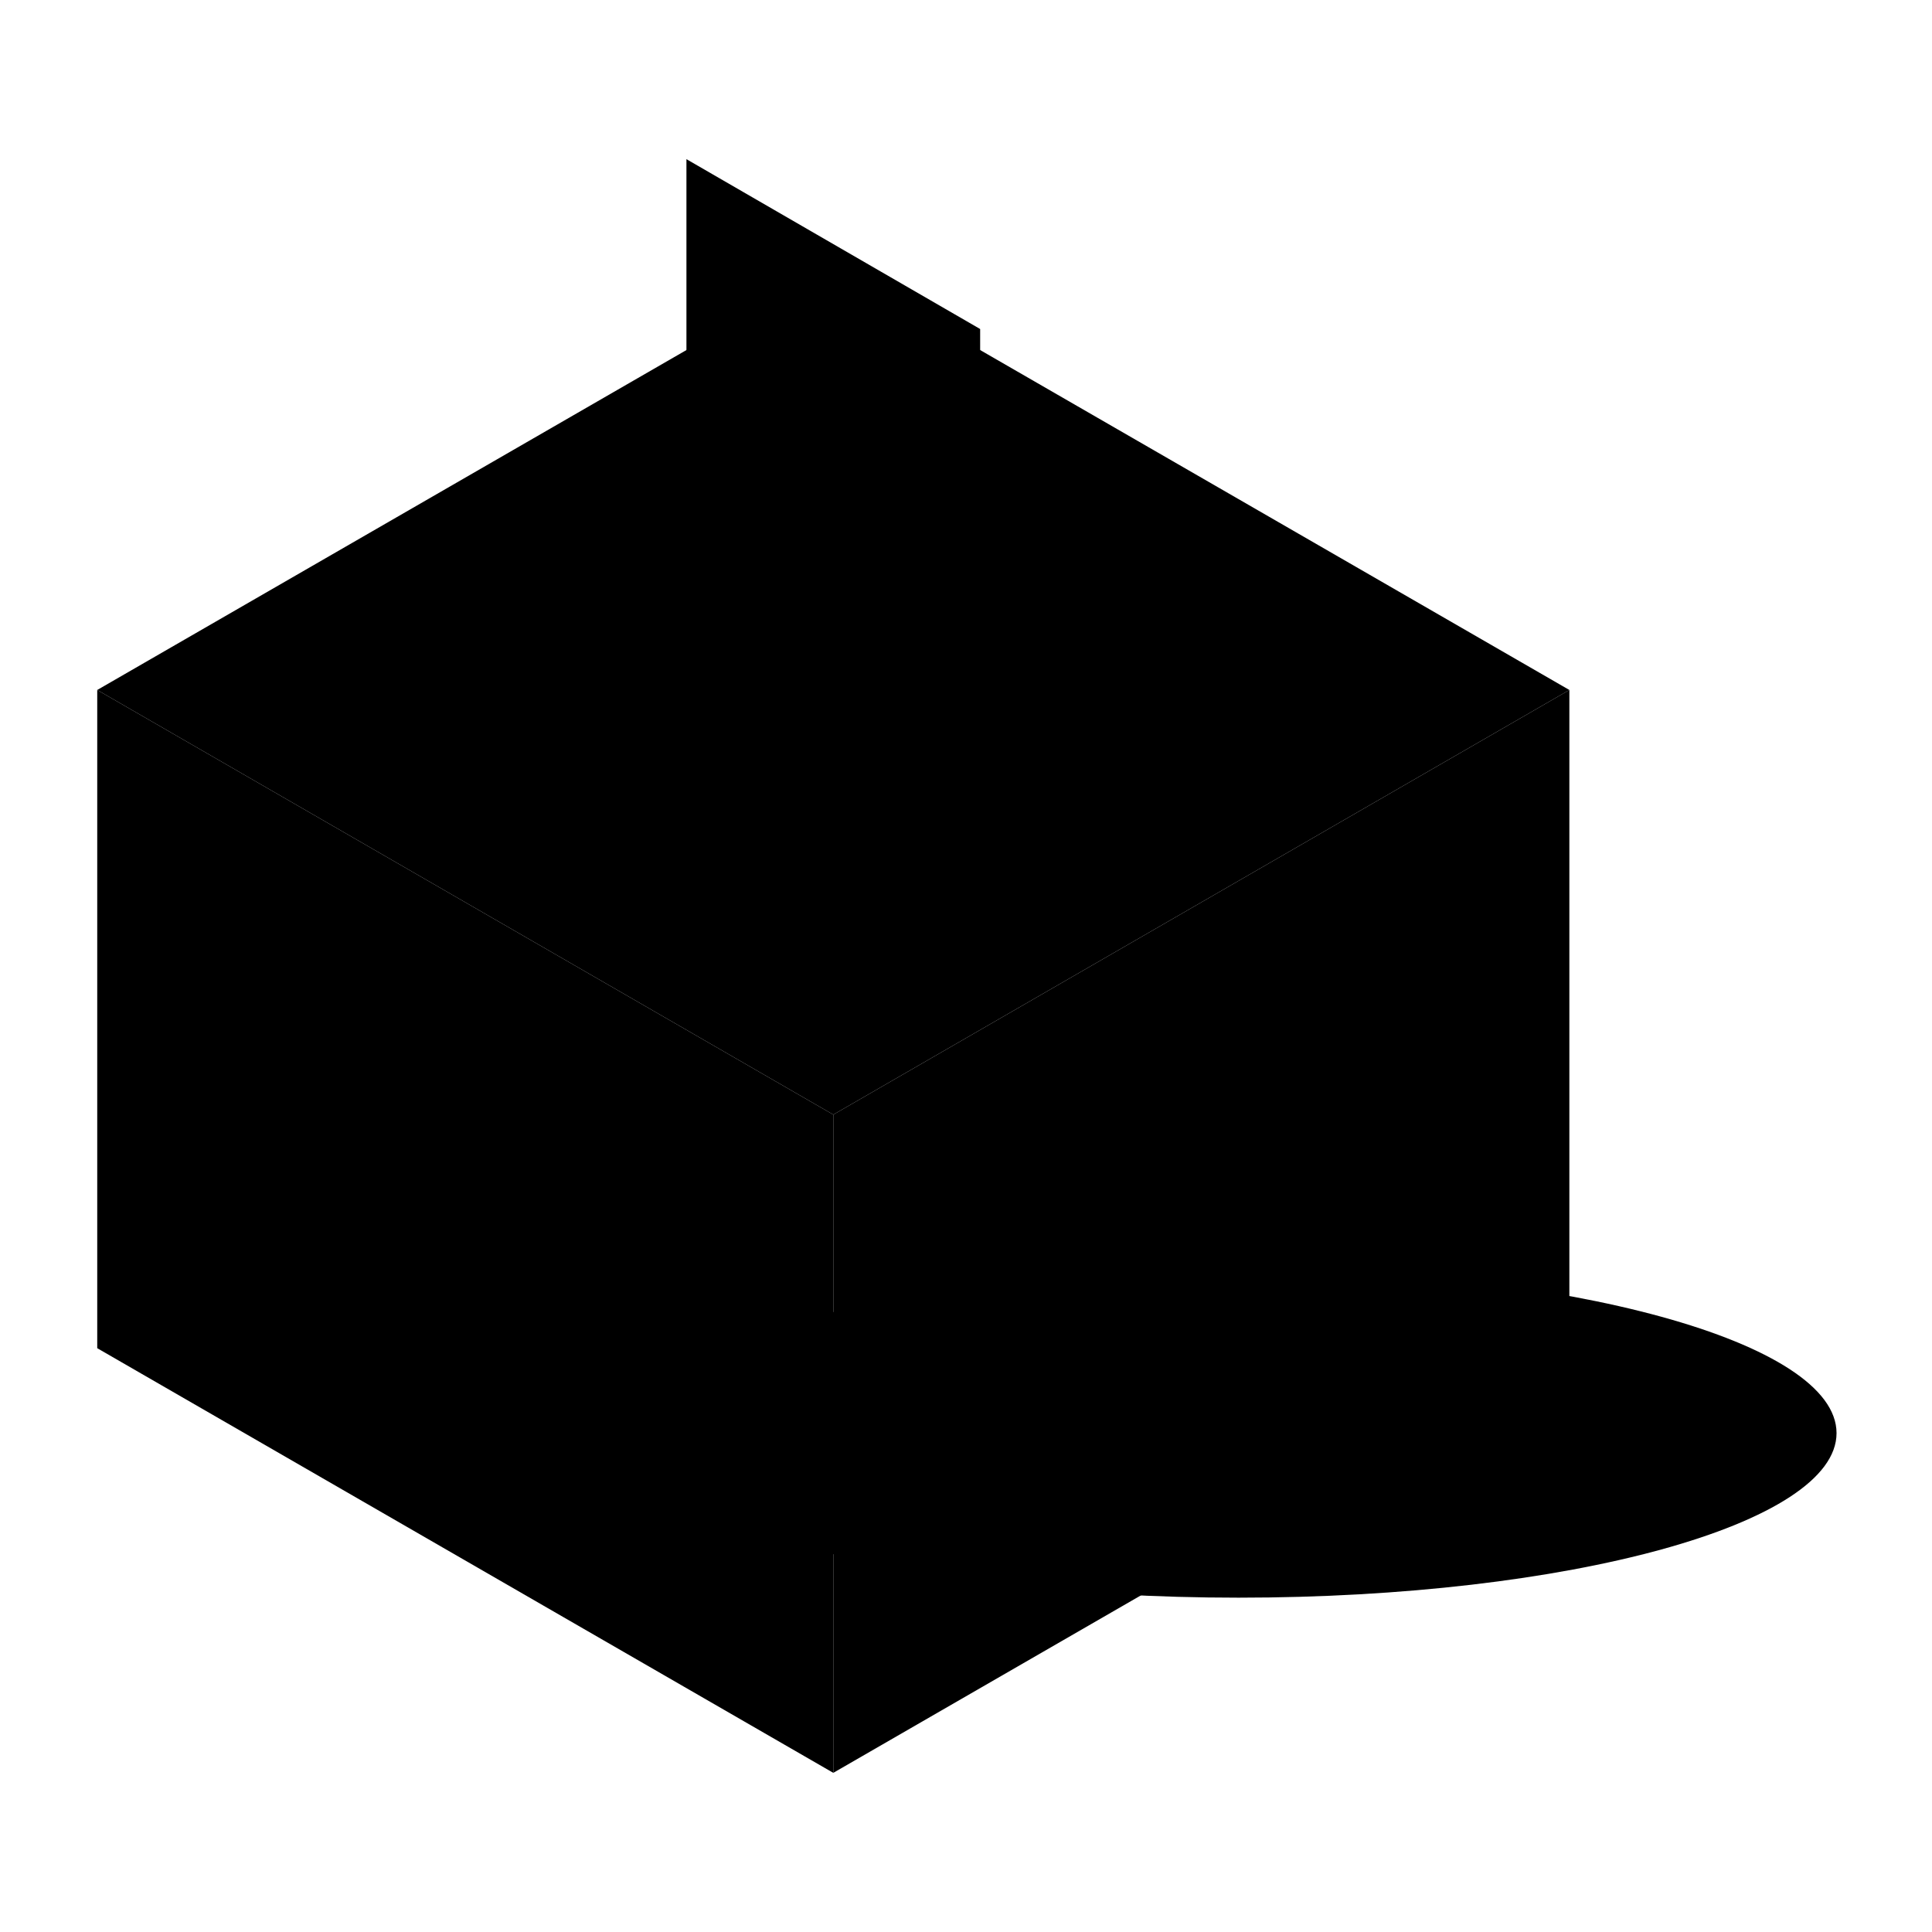
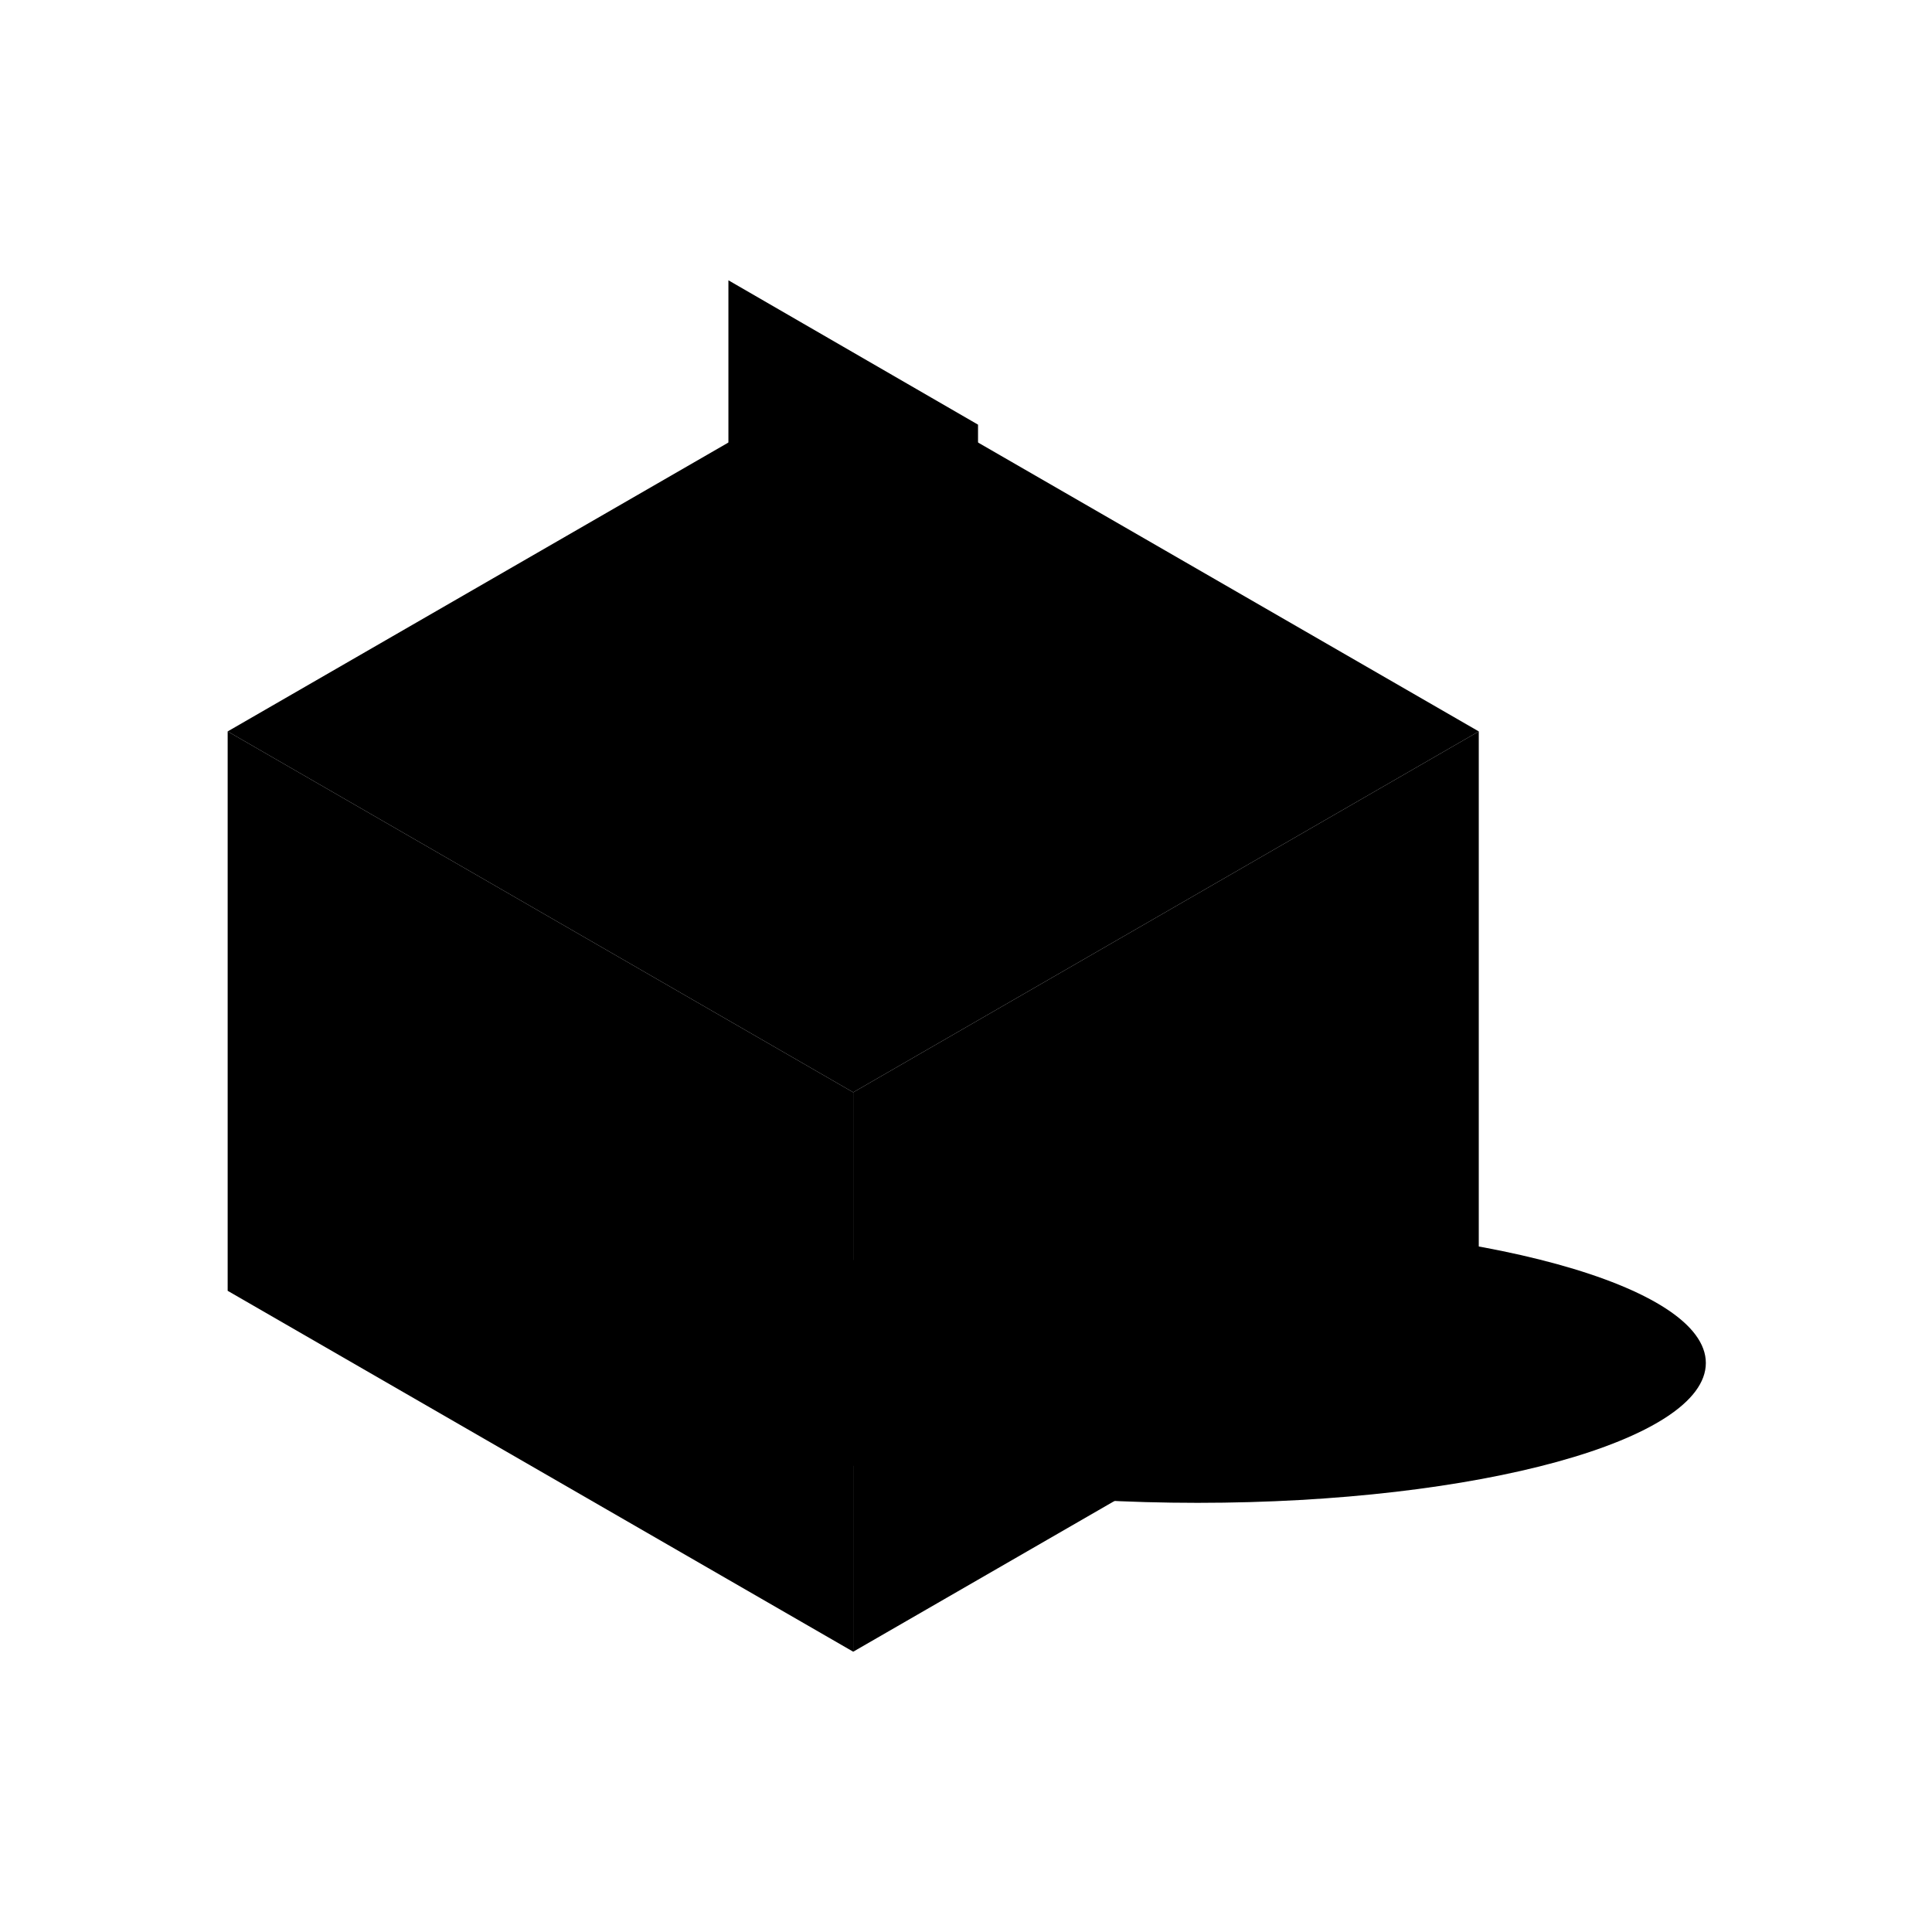
<svg xmlns="http://www.w3.org/2000/svg" viewBox="0 0 120 120">
-   <g transform="translate(60 60) scale(1.099) translate(-7.5 -2.4)">
+   <g transform="translate(60 60) scale(0.934) translate(-7.5 -2.4)">
    <ellipse class="s" cx="22.9" cy="28.8" rx="33.8" ry="9.3" />
    <path class="l" d="M-41.6 24L0 48L0 10.8L-41.6 -13.2Z" />
    <path class="s" d="M41.6 24L0 48L0 10.8L41.6 -13.2Z" />
    <path class="l" d="M0 -37.2L41.6 -13.2L0 10.8L-41.6 -13.2Z" />
    <path class="s" d="M-9.1 -21.2L13.8 -8L9.1 -5.3L-13.8 -18.5Z" />
    <path class="l" d="M-8.3 -18L8.3 -8.4L8.3 -33.6L-8.3 -43.2Z" />
    <path class="k" d="M-4.7 -30.3L-1 -23.4L5.2 -30.6" />
    <path class="s" d="M-33.3 14.4L-8.3 28.8L-8.3 21.6L-33.3 7.2Z" />
  </g>
</svg>
